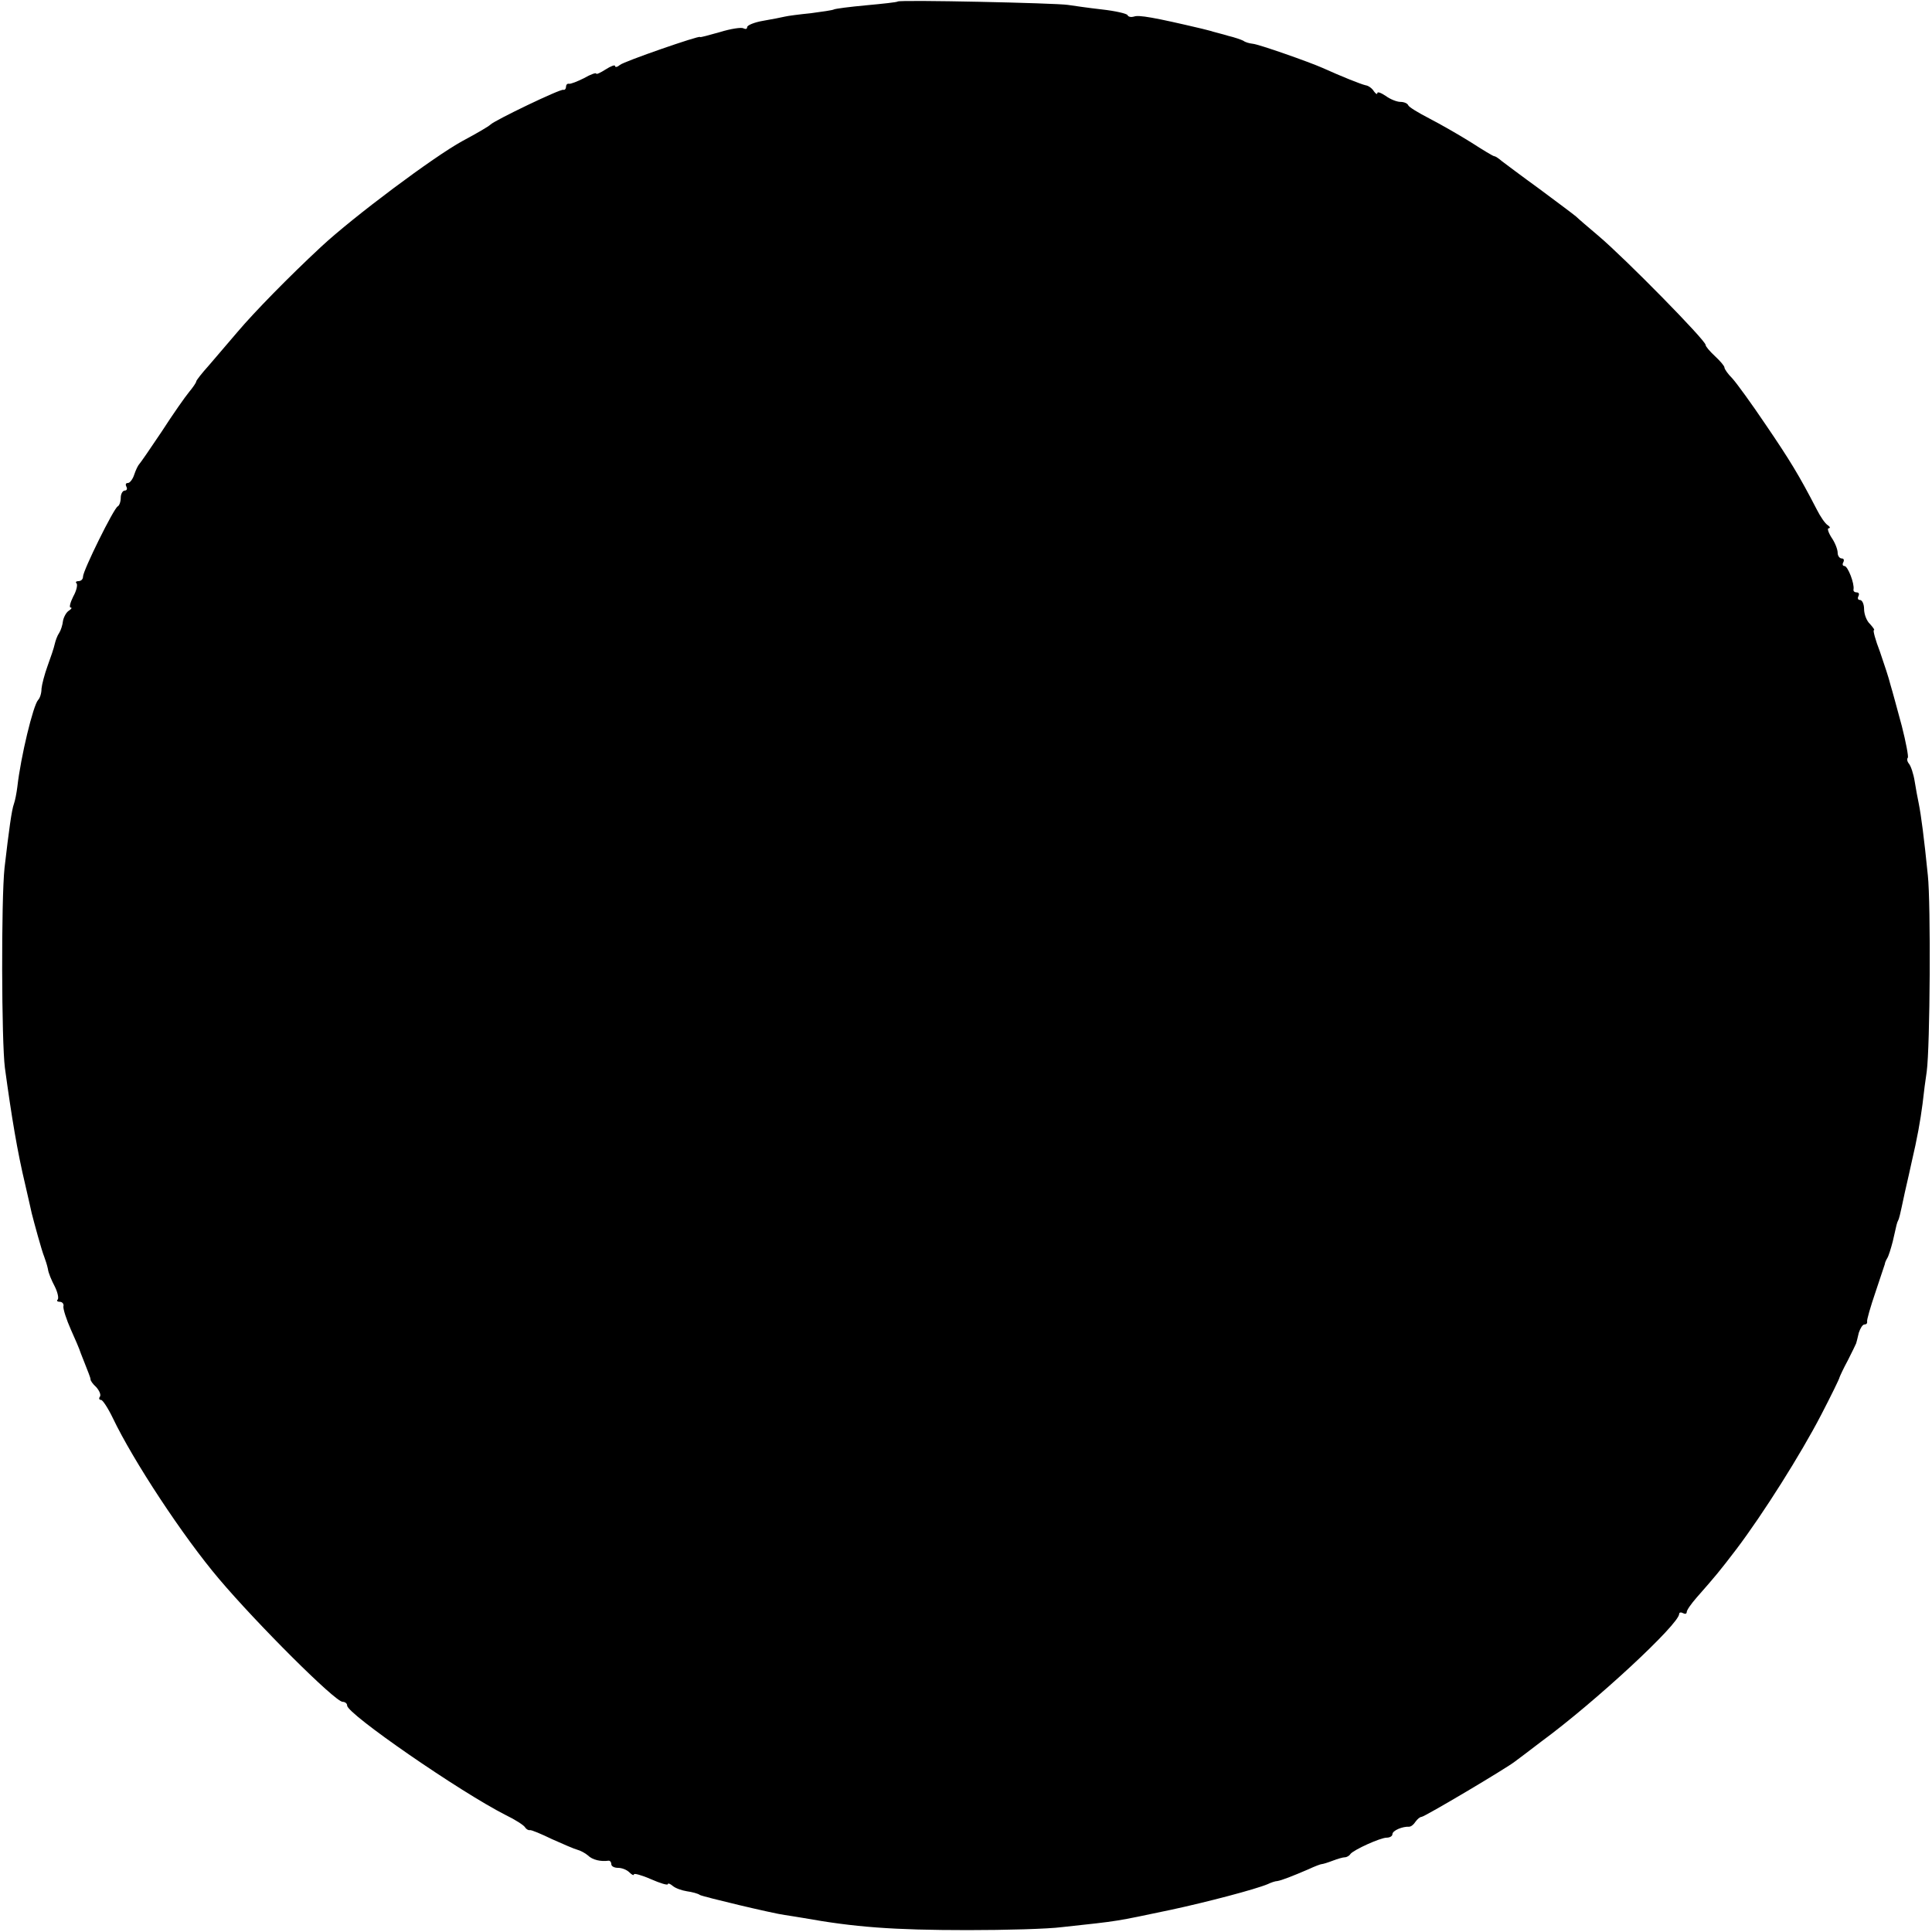
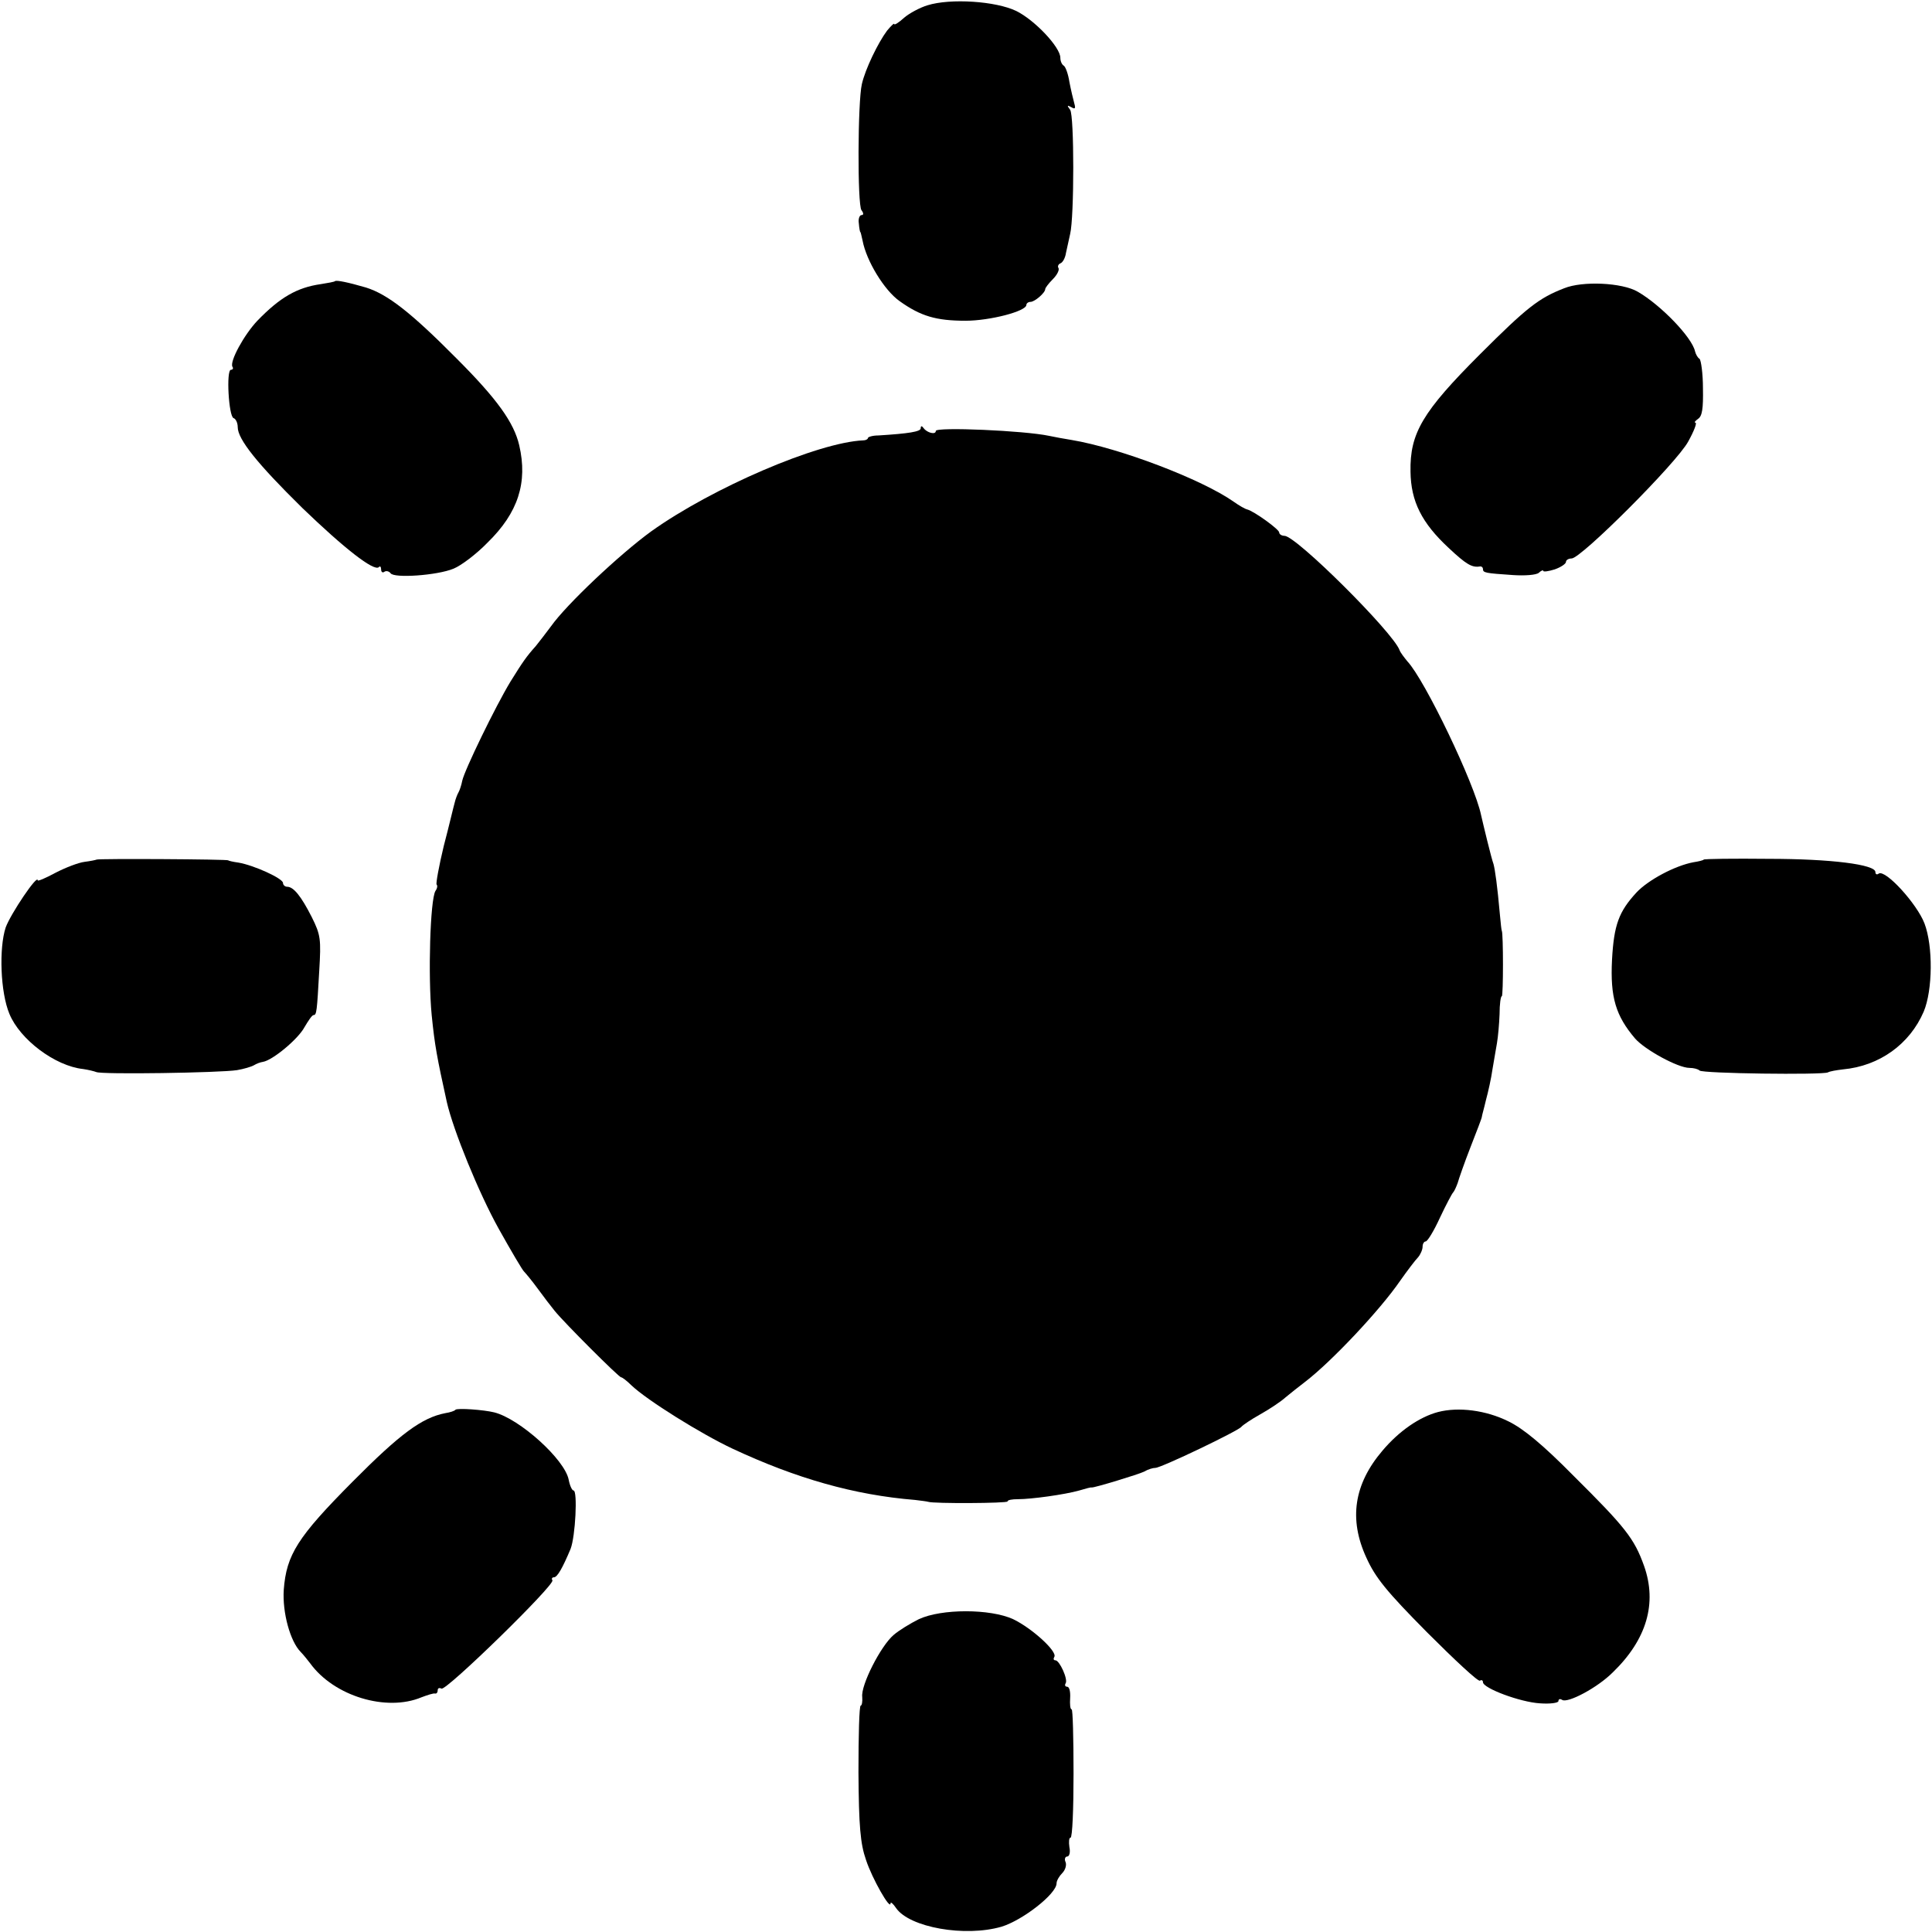
<svg xmlns="http://www.w3.org/2000/svg" version="1.0" width="512pt" height="512pt" viewBox="0 0 512 512" preserveAspectRatio="xMidYMid meet">
  <g transform="translate(0,512) scale(0.1,-0.1)" fill="#000000" stroke="none">
-     <path d="M2379 5116 c-2 -2 -40 -6 -83 -10 -44 -4 -82 -9 -86 -11 -3 -2 -31 -6 -61 -10 -30 -3 -61 -7 -69 -9 -8 -2 -34 -7 -57 -11 -24 -4 -43 -12 -43 -17 0 -5 -4 -6 -10 -3 -5 3 -33 -1 -62 -10 -29 -8 -53 -15 -53 -13 0 5 -202 -65 -212 -74 -7 -6 -13 -7 -13 -3 0 4 -11 0 -25 -9 -14 -9 -25 -14 -25 -11 0 3 -15 -2 -32 -12 -18 -9 -36 -16 -40 -15 -5 1 -8 -3 -8 -8 0 -5 -3 -9 -7 -8 -8 3 -182 -81 -193 -92 -5 -5 -34 -22 -75 -44 -75 -41 -288 -200 -374 -280 -85 -79 -177 -173 -221 -225 -25 -29 -60 -70 -77 -90 -18 -20 -33 -39 -33 -42 0 -3 -9 -16 -19 -28 -10 -12 -43 -59 -72 -104 -30 -45 -57 -84 -60 -87 -3 -3 -9 -15 -13 -27 -4 -13 -12 -23 -17 -23 -6 0 -7 -4 -4 -10 3 -5 1 -10 -4 -10 -6 0 -11 -9 -11 -19 0 -11 -4 -21 -8 -23 -10 -4 -92 -170 -92 -186 0 -7 -5 -12 -12 -12 -6 0 -9 -3 -5 -6 3 -4 0 -19 -9 -35 -8 -16 -11 -29 -7 -29 5 0 2 -4 -4 -8 -7 -4 -14 -17 -16 -27 -1 -11 -6 -26 -10 -32 -5 -7 -10 -21 -12 -30 -2 -10 -11 -36 -19 -58 -8 -22 -15 -49 -16 -60 0 -12 -4 -25 -9 -30 -13 -14 -46 -150 -55 -230 -2 -16 -6 -37 -9 -45 -6 -16 -13 -67 -25 -170 -9 -85 -8 -460 1 -530 18 -132 33 -222 54 -310 8 -36 16 -69 17 -75 6 -24 27 -101 33 -115 3 -8 8 -23 10 -33 1 -10 10 -31 18 -46 8 -16 11 -31 8 -35 -4 -3 -1 -6 6 -6 6 0 11 -6 9 -12 -1 -7 8 -35 20 -62 12 -27 22 -50 22 -51 0 -1 7 -19 15 -39 8 -20 15 -38 15 -41 -1 -3 6 -13 15 -21 8 -9 13 -20 10 -25 -4 -5 -2 -9 3 -9 4 0 18 -21 31 -48 54 -113 186 -314 282 -427 99 -117 307 -325 327 -325 6 0 12 -4 12 -10 0 -22 298 -228 420 -290 25 -12 48 -27 51 -32 3 -5 9 -9 13 -8 4 1 30 -10 59 -24 29 -13 59 -26 67 -28 8 -2 21 -9 28 -15 12 -12 34 -17 55 -14 4 0 7 -4 7 -9 0 -6 8 -10 18 -10 10 0 23 -5 30 -12 7 -7 12 -9 12 -5 0 3 20 -2 45 -13 25 -11 45 -17 45 -13 0 3 6 1 13 -5 7 -6 24 -12 37 -14 14 -2 30 -6 35 -10 10 -5 194 -49 225 -53 8 -1 31 -5 50 -8 134 -24 236 -32 435 -32 99 0 212 3 250 8 157 17 136 14 289 46 93 20 223 54 256 68 8 4 20 8 25 8 12 2 40 13 82 31 17 8 33 14 36 14 3 0 16 4 29 9 13 5 27 9 32 9 5 0 12 4 15 9 9 11 79 43 96 43 8 0 15 4 15 9 0 10 27 21 44 20 5 0 12 5 17 13 5 7 12 13 16 13 8 0 227 130 248 147 6 4 37 28 70 53 143 105 365 311 365 338 0 4 5 5 10 2 6 -3 10 -2 10 3 0 5 12 22 26 38 51 58 61 70 106 129 71 94 170 251 224 355 27 52 49 97 49 100 1 3 10 23 22 45 11 22 21 42 22 45 1 3 4 15 7 28 4 12 10 22 15 22 5 0 8 3 7 8 -1 4 9 39 22 77 13 39 24 72 25 75 0 3 3 10 6 15 4 6 10 26 15 45 11 49 11 49 14 55 3 6 4 9 18 75 7 30 15 66 18 80 15 64 23 109 29 155 3 28 8 66 11 85 9 67 11 446 3 520 -10 100 -18 160 -24 190 -3 14 -8 41 -11 60 -3 19 -10 40 -15 46 -5 6 -6 13 -3 16 2 3 -5 41 -16 84 -12 44 -25 93 -30 109 -4 17 -17 56 -28 88 -12 31 -19 57 -16 57 3 0 -2 7 -10 16 -9 8 -16 26 -16 40 0 13 -5 24 -11 24 -5 0 -7 4 -4 10 3 6 1 10 -4 10 -6 0 -10 3 -9 8 3 15 -15 62 -24 62 -5 0 -6 5 -3 10 3 6 1 10 -4 10 -6 0 -11 7 -11 15 0 9 -7 27 -16 40 -9 14 -12 25 -8 25 5 0 4 4 -2 8 -7 4 -20 23 -30 43 -46 89 -71 130 -135 224 -37 55 -77 110 -88 122 -12 12 -21 25 -21 29 0 4 -11 17 -25 30 -14 13 -25 26 -25 30 0 12 -212 228 -284 289 -26 22 -53 45 -59 51 -7 6 -50 38 -97 73 -47 34 -92 68 -100 74 -8 7 -17 13 -20 13 -3 0 -31 17 -62 37 -32 20 -81 48 -110 63 -29 15 -54 30 -56 35 -2 5 -11 9 -21 9 -9 0 -27 7 -39 16 -12 8 -22 12 -22 7 0 -4 -4 -2 -9 5 -4 7 -14 15 -22 16 -13 3 -63 23 -114 46 -36 16 -170 63 -185 64 -9 1 -20 4 -25 8 -6 3 -23 9 -40 13 -16 5 -34 9 -40 11 -5 2 -19 5 -30 8 -127 30 -168 37 -180 32 -7 -2 -15 -1 -17 4 -2 4 -32 11 -68 15 -36 4 -76 10 -90 12 -32 5 -446 14 -451 9z" />
+     <path d="M2458 5106 c-20 -6 -48 -21 -62 -33 -14 -13 -26 -20 -26 -17 0 4 -8 -4 -19 -17 -24 -32 -58 -102 -67 -142 -11 -47 -12 -320 -1 -334 6 -8 6 -13 0 -13 -5 0 -9 -10 -7 -22 1 -13 3 -23 4 -23 1 0 3 -10 6 -23 10 -53 57 -131 98 -160 56 -40 97 -52 175 -52 64 0 161 25 161 42 0 4 5 8 11 8 11 0 39 24 39 34 0 3 9 15 20 26 12 12 18 25 15 30 -3 4 0 10 5 12 6 2 13 14 15 28 3 14 8 36 11 50 11 45 11 314 0 329 -9 12 -8 13 3 7 10 -6 12 -4 8 10 -3 11 -9 36 -13 57 -3 20 -10 40 -15 43 -5 3 -9 12 -9 21 0 28 -68 100 -117 124 -54 26 -174 34 -235 15z" />
+     <path d="M888 4375 c-2 -2 -19 -5 -38 -8 -63 -9 -108 -35 -168 -97 -35 -37 -74 -108 -66 -122 3 -4 1 -8 -4 -8 -13 0 -6 -124 7 -128 6 -2 11 -13 11 -24 0 -32 52 -97 171 -214 111 -107 190 -169 203 -157 3 4 6 1 6 -6 0 -7 4 -10 9 -6 5 3 12 1 16 -4 8 -14 124 -6 167 12 20 8 61 39 90 69 81 79 107 159 84 258 -14 60 -58 122 -166 230 -122 123 -183 170 -240 188 -48 14 -78 20 -82 17z" />
+     <path d="M4145 4356 c-67 -26 -99 -51 -223 -175 -152 -152 -186 -209 -184 -311 1 -79 30 -136 101 -202 47 -44 62 -53 84 -49 4 0 7 -3 7 -7 0 -10 6 -11 80 -16 30 -2 61 0 68 6 6 6 12 8 12 5 0 -3 14 -1 30 4 17 6 30 15 30 20 0 5 7 9 15 9 25 0 279 254 309 310 15 27 24 50 19 50 -4 0 -1 4 7 10 11 7 14 27 13 81 0 39 -5 74 -9 78 -5 3 -10 12 -12 20 -8 37 -91 123 -152 158 -41 24 -146 29 -195 9z" />
+     <path d="M2440 3985 c0 -9 -32 -14 -112 -19 -16 0 -28 -4 -28 -7 0 -3 -6 -6 -12 -6 -120 -5 -401 -126 -562 -241 -84 -61 -225 -194 -266 -252 -14 -19 -32 -42 -40 -52 -25 -28 -34 -41 -67 -94 -40 -66 -122 -235 -128 -263 -2 -11 -7 -26 -10 -31 -3 -5 -8 -18 -10 -27 -3 -10 -15 -62 -29 -115 -13 -54 -21 -99 -19 -102 3 -3 2 -10 -3 -17 -14 -23 -20 -225 -10 -329 8 -80 14 -112 40 -230 17 -75 85 -242 138 -337 33 -59 63 -110 67 -113 3 -3 20 -23 36 -45 16 -22 36 -48 45 -59 25 -31 170 -176 176 -176 3 0 15 -9 27 -21 42 -40 185 -129 268 -168 169 -79 323 -123 484 -136 17 -2 32 -4 35 -5 14 -5 210 -4 210 1 0 4 12 6 28 6 35 0 123 12 162 23 17 5 31 9 33 8 7 -1 125 35 139 42 10 6 23 10 30 10 15 0 220 98 228 109 3 4 25 19 50 33 25 14 55 34 67 45 12 10 36 29 53 42 70 54 197 189 250 266 19 27 41 56 48 63 6 7 12 20 12 28 0 8 4 14 8 14 5 0 22 28 38 63 16 34 32 64 35 67 3 3 8 14 12 25 3 11 18 54 34 95 16 41 30 77 30 80 0 3 6 23 11 45 6 22 14 58 17 80 4 22 9 54 12 70 3 17 6 51 7 77 0 27 3 48 6 48 4 0 4 166 0 173 -1 1 -3 20 -5 42 -7 79 -13 120 -17 135 -6 16 -27 104 -33 130 -17 83 -149 358 -195 407 -9 11 -19 24 -21 30 -17 47 -274 303 -305 303 -7 0 -14 4 -14 9 0 8 -66 56 -85 61 -5 1 -21 10 -35 20 -85 60 -304 143 -430 164 -19 3 -46 8 -60 11 -66 14 -300 24 -300 13 0 -11 -23 -5 -32 7 -5 7 -8 7 -8 0z" />
+     <path d="M256 2842 c-2 -1 -16 -4 -32 -6 -16 -2 -50 -15 -77 -29 -26 -14 -47 -23 -47 -20 0 18 -72 -89 -85 -125 -18 -55 -14 -172 10 -229 28 -68 121 -138 195 -146 14 -2 30 -6 35 -8 13 -7 329 -2 373 5 18 3 38 9 45 13 6 4 17 8 24 9 25 4 93 60 110 92 10 17 20 32 24 32 8 0 9 9 15 117 5 84 4 95 -20 143 -28 55 -48 80 -65 80 -6 0 -11 5 -11 10 0 12 -77 47 -118 54 -15 2 -27 5 -27 6 0 3 -346 5 -349 2z" />
+     <path d="M4515 2842 c-1 -2 -14 -5 -27 -7 -49 -9 -120 -47 -151 -80 -47 -51 -60 -86 -65 -179 -5 -99 10 -148 61 -208 26 -30 114 -78 144 -78 11 0 23 -3 27 -7 7 -8 325 -12 340 -5 5 3 23 6 40 8 97 9 177 67 214 153 24 57 25 174 2 234 -20 52 -103 143 -121 132 -5 -4 -9 -2 -9 4 0 20 -118 35 -283 35 -93 1 -170 0 -172 -2z" />
+     <path d="M1207 1384 c-2 -3 -14 -7 -27 -9 -62 -12 -120 -55 -246 -182 -145 -146 -175 -193 -182 -286 -4 -60 17 -137 45 -165 7 -7 18 -21 25 -30 63 -87 202 -129 295 -90 16 6 31 11 36 10 4 -1 7 3 7 9 0 5 4 7 10 4 12 -7 301 275 294 287 -3 4 -1 8 4 8 9 0 23 25 44 75 13 33 19 155 8 155 -4 0 -10 13 -13 29 -11 54 -130 161 -197 178 -28 7 -98 12 -103 7z" />
+     <path d="M3811 1378 c-49 -13 -103 -50 -147 -102 -76 -89 -90 -182 -43 -284 24 -53 53 -89 161 -198 73 -73 135 -131 140 -128 4 3 8 1 8 -4 0 -16 99 -53 151 -56 27 -2 49 1 49 6 0 5 4 7 10 3 15 -9 93 32 134 73 90 87 118 183 83 282 -26 73 -50 103 -188 240 -80 81 -132 124 -171 143 -60 30 -133 39 -187 25z" />
+     <path d="M2435 829 c-22 -11 -52 -29 -67 -42 -34 -29 -87 -133 -83 -164 1 -13 -1 -23 -4 -23 -4 0 -6 -80 -6 -177 1 -143 5 -189 20 -232 16 -49 65 -135 65 -115 0 5 7 -1 15 -13 36 -51 182 -77 279 -49 56 17 146 87 146 115 0 7 7 19 15 27 8 8 12 21 9 29 -4 8 -1 15 4 15 6 0 9 11 6 25 -2 14 -1 25 3 25 5 0 8 77 8 170 0 94 -2 170 -5 170 -4 0 -5 14 -4 30 1 17 -2 30 -8 30 -5 0 -7 4 -4 9 7 10 -16 61 -27 61 -5 0 -6 4 -3 9 9 14 -59 76 -109 100 -61 28 -190 28 -250 0z" />
  </g>
</svg>
